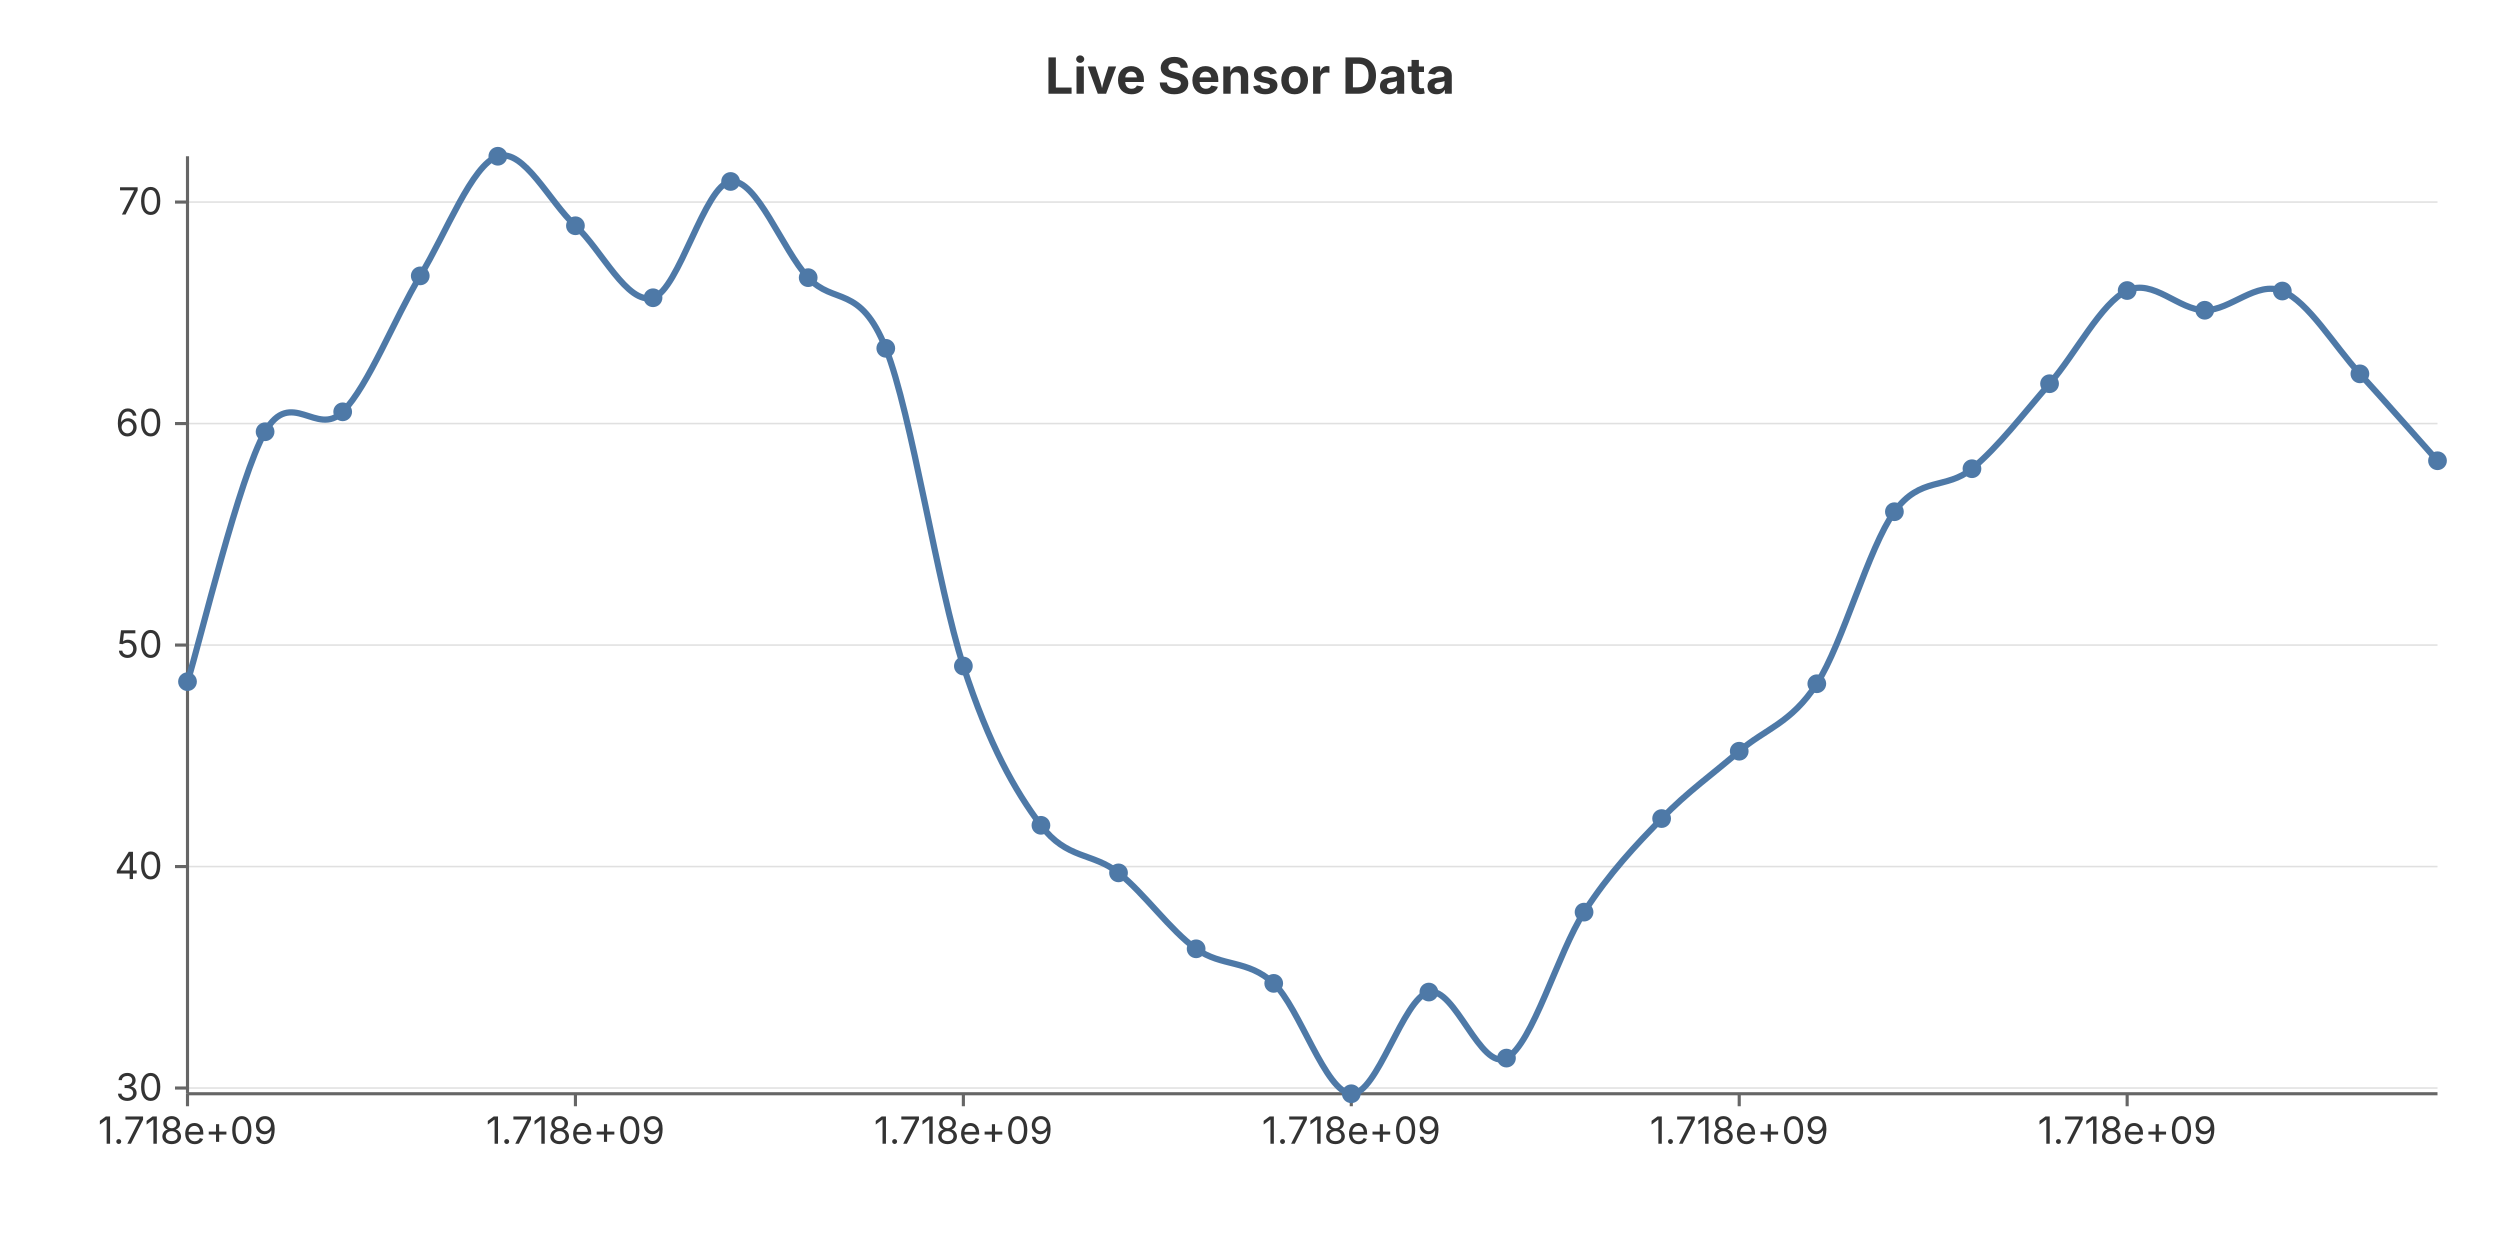
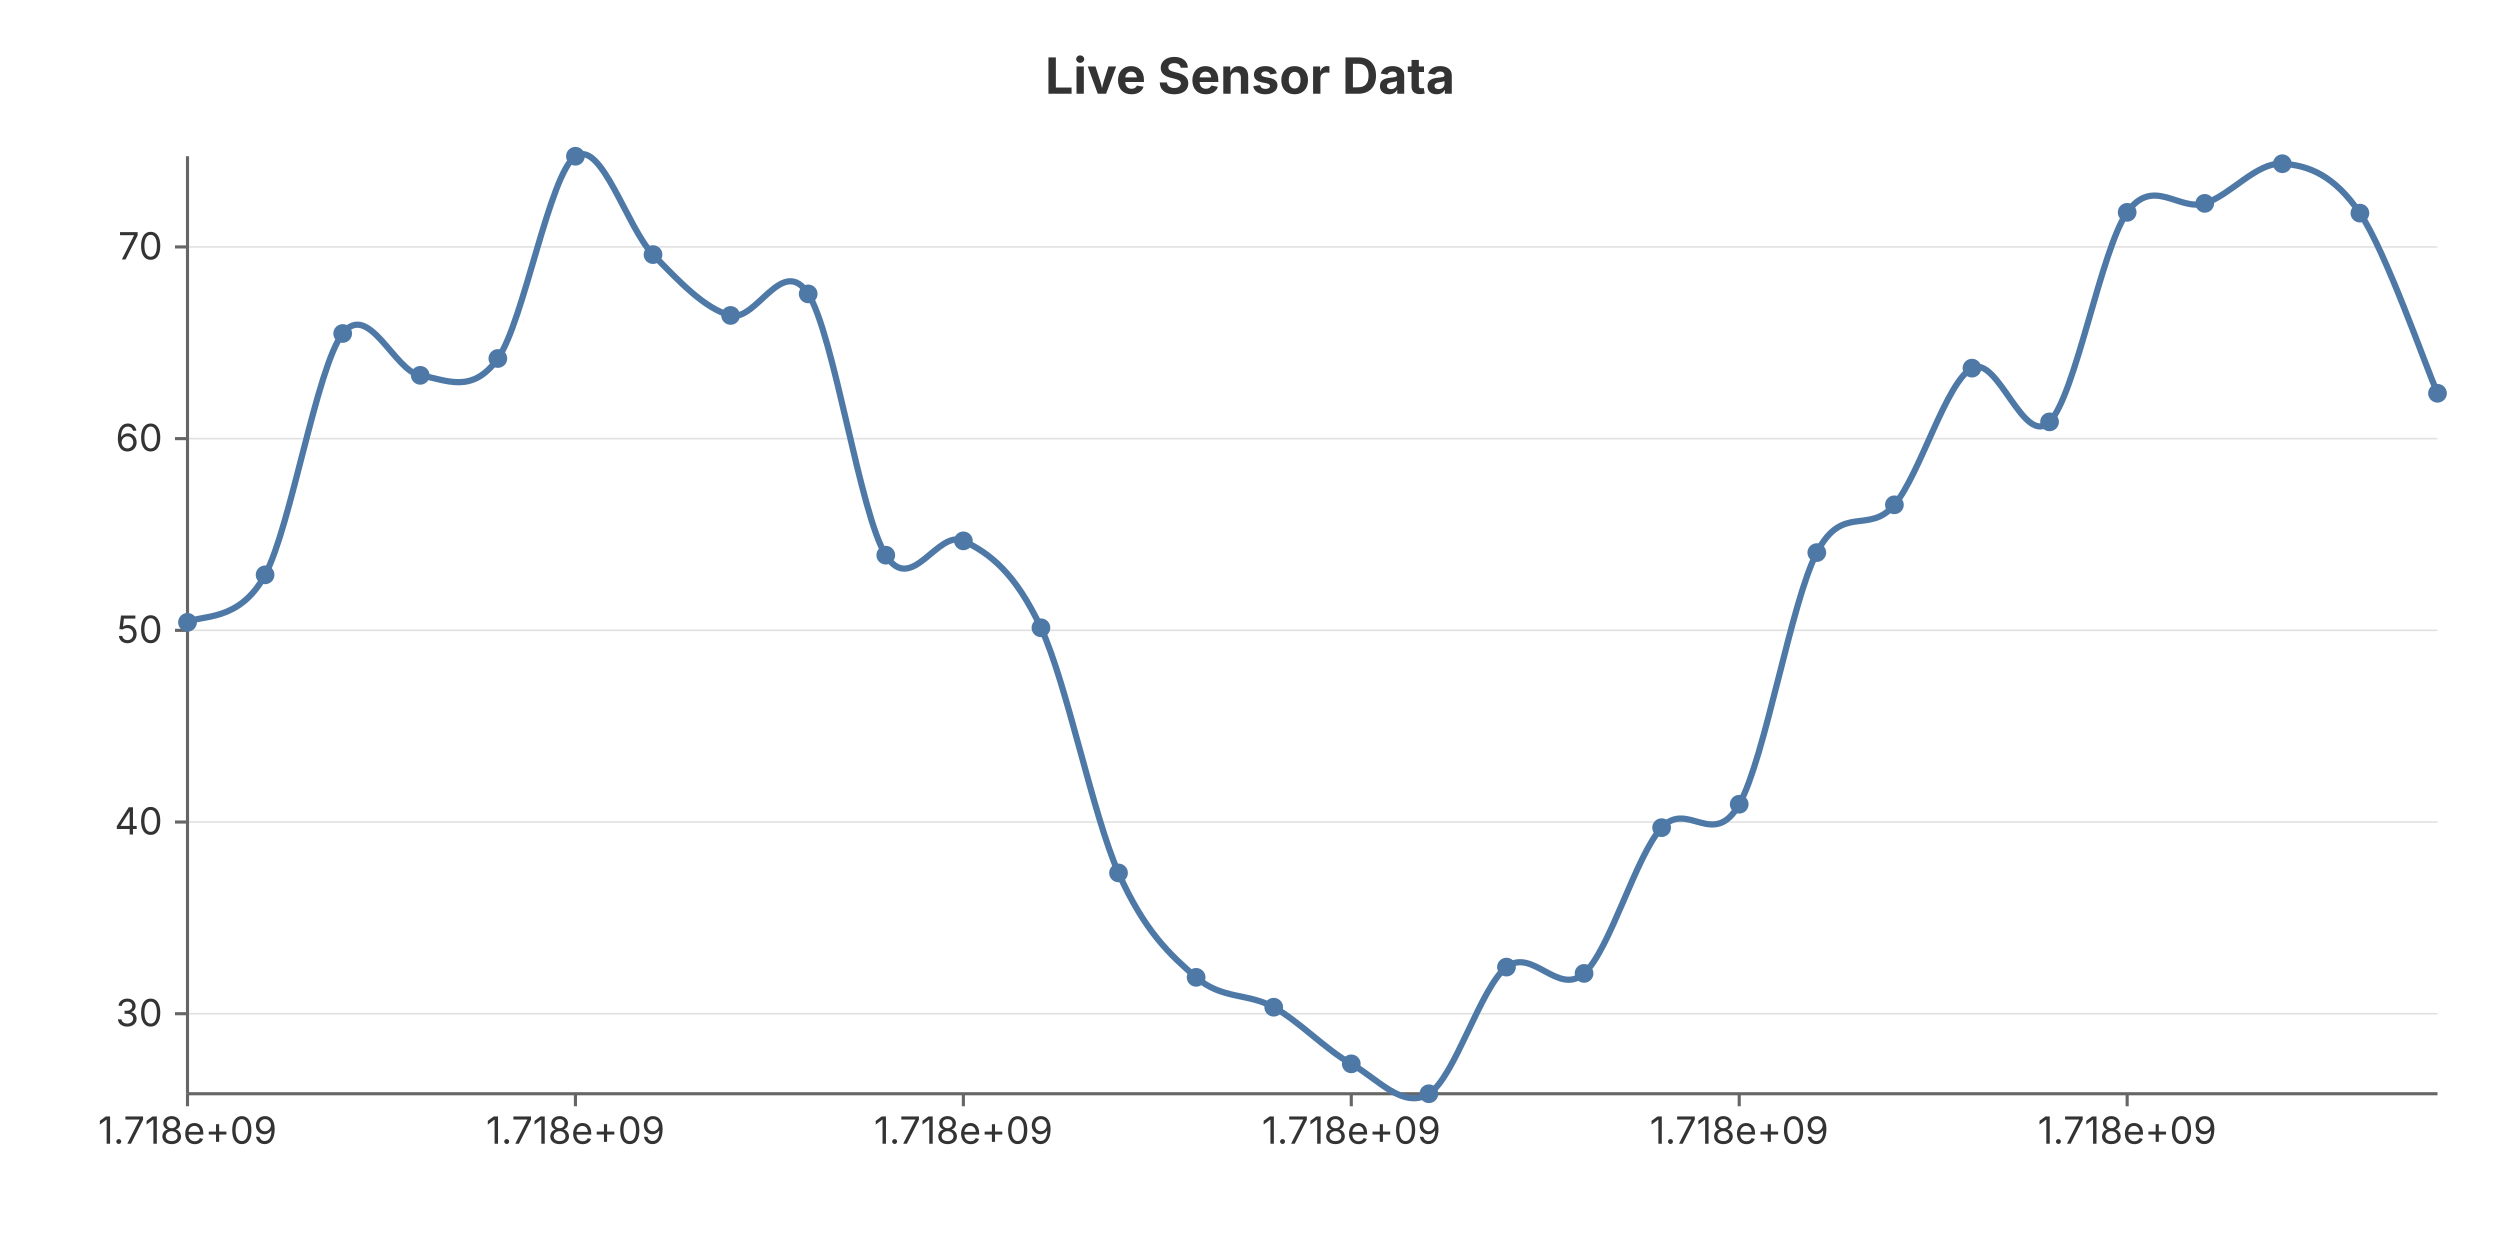
<svg xmlns="http://www.w3.org/2000/svg" viewBox="0 0 800 400" role="img" aria-labelledby="chart-title">
  <style>
    .tooltip { display: none; pointer-events: none; }
    .data-point:hover .tooltip { display: block; }
    .point { transition: r 0.15s; }
    .data-point:hover .point { r: 5; }
    .line { transition: stroke-width 0.2s; }
  </style>
  <rect x="0.00" y="0.00" width="800.00" height="400.00" fill="#ffffff" />
  <g class="grid">
-     <line x1="60.00" y1="348.17" x2="780.00" y2="348.17" stroke="#e0e0e0" stroke-width="0.5" />
-     <line x1="60.00" y1="277.30" x2="780.00" y2="277.30" stroke="#e0e0e0" stroke-width="0.5" />
-     <line x1="60.00" y1="206.42" x2="780.00" y2="206.42" stroke="#e0e0e0" stroke-width="0.5" />
-     <line x1="60.00" y1="135.54" x2="780.00" y2="135.54" stroke="#e0e0e0" stroke-width="0.5" />
-     <line x1="60.00" y1="64.66" x2="780.00" y2="64.66" stroke="#e0e0e0" stroke-width="0.5" />
+     <line x1="60.00" y1="324.39" x2="780.00" y2="324.39" stroke="#e0e0e0" stroke-width="0.5" />
+     <line x1="60.00" y1="263.05" x2="780.00" y2="263.05" stroke="#e0e0e0" stroke-width="0.5" />
+     <line x1="60.00" y1="201.71" x2="780.00" y2="201.71" stroke="#e0e0e0" stroke-width="0.5" />
+     <line x1="60.00" y1="140.36" x2="780.00" y2="140.36" stroke="#e0e0e0" stroke-width="0.5" />
+     <line x1="60.00" y1="79.02" x2="780.00" y2="79.02" stroke="#e0e0e0" stroke-width="0.5" />
  </g>
  <g class="y-axis">
    <line x1="60.00" y1="50.00" x2="60.00" y2="350.00" stroke="#666666" stroke-width="1" />
-     <line x1="56.00" y1="348.17" x2="60.00" y2="348.17" stroke="#666666" stroke-width="1" />
-     <text x="52.00" y="352.17" text-anchor="end" fill="#333333" font-size="12" font-family="system-ui, -apple-system, sans-serif">30</text>
-     <line x1="56.00" y1="277.30" x2="60.00" y2="277.30" stroke="#666666" stroke-width="1" />
-     <text x="52.00" y="281.30" text-anchor="end" fill="#333333" font-size="12" font-family="system-ui, -apple-system, sans-serif">40</text>
-     <line x1="56.00" y1="206.42" x2="60.00" y2="206.42" stroke="#666666" stroke-width="1" />
-     <text x="52.00" y="210.42" text-anchor="end" fill="#333333" font-size="12" font-family="system-ui, -apple-system, sans-serif">50</text>
-     <line x1="56.00" y1="135.54" x2="60.00" y2="135.54" stroke="#666666" stroke-width="1" />
-     <text x="52.00" y="139.54" text-anchor="end" fill="#333333" font-size="12" font-family="system-ui, -apple-system, sans-serif">60</text>
-     <line x1="56.00" y1="64.66" x2="60.00" y2="64.66" stroke="#666666" stroke-width="1" />
-     <text x="52.00" y="68.66" text-anchor="end" fill="#333333" font-size="12" font-family="system-ui, -apple-system, sans-serif">70</text>
+     <line x1="56.00" y1="324.39" x2="60.00" y2="324.39" stroke="#666666" stroke-width="1" />
+     <text x="52.00" y="328.39" text-anchor="end" fill="#333333" font-size="12" font-family="system-ui, -apple-system, sans-serif">30</text>
+     <line x1="56.00" y1="263.05" x2="60.00" y2="263.05" stroke="#666666" stroke-width="1" />
+     <text x="52.00" y="267.05" text-anchor="end" fill="#333333" font-size="12" font-family="system-ui, -apple-system, sans-serif">40</text>
+     <line x1="56.00" y1="201.71" x2="60.00" y2="201.71" stroke="#666666" stroke-width="1" />
+     <text x="52.00" y="205.71" text-anchor="end" fill="#333333" font-size="12" font-family="system-ui, -apple-system, sans-serif">50</text>
+     <line x1="56.00" y1="140.36" x2="60.00" y2="140.36" stroke="#666666" stroke-width="1" />
+     <text x="52.00" y="144.36" text-anchor="end" fill="#333333" font-size="12" font-family="system-ui, -apple-system, sans-serif">60</text>
+     <line x1="56.00" y1="79.02" x2="60.00" y2="79.02" stroke="#666666" stroke-width="1" />
+     <text x="52.00" y="83.02" text-anchor="end" fill="#333333" font-size="12" font-family="system-ui, -apple-system, sans-serif">70</text>
  </g>
  <g class="x-axis">
    <line x1="60.00" y1="350.00" x2="780.00" y2="350.00" stroke="#666666" stroke-width="1" />
    <line x1="60.00" y1="350.00" x2="60.00" y2="354.00" stroke="#666666" stroke-width="1" />
    <text x="60.00" y="366.00" text-anchor="middle" fill="#333333" font-size="12" font-family="system-ui, -apple-system, sans-serif">1.718e+09</text>
    <line x1="184.14" y1="350.00" x2="184.14" y2="354.00" stroke="#666666" stroke-width="1" />
    <text x="184.14" y="366.00" text-anchor="middle" fill="#333333" font-size="12" font-family="system-ui, -apple-system, sans-serif">1.718e+09</text>
    <line x1="308.28" y1="350.00" x2="308.28" y2="354.00" stroke="#666666" stroke-width="1" />
    <text x="308.28" y="366.00" text-anchor="middle" fill="#333333" font-size="12" font-family="system-ui, -apple-system, sans-serif">1.718e+09</text>
    <line x1="432.41" y1="350.00" x2="432.41" y2="354.00" stroke="#666666" stroke-width="1" />
    <text x="432.41" y="366.00" text-anchor="middle" fill="#333333" font-size="12" font-family="system-ui, -apple-system, sans-serif">1.718e+09</text>
    <line x1="556.55" y1="350.00" x2="556.55" y2="354.00" stroke="#666666" stroke-width="1" />
    <text x="556.55" y="366.00" text-anchor="middle" fill="#333333" font-size="12" font-family="system-ui, -apple-system, sans-serif">1.718e+09</text>
    <line x1="680.69" y1="350.00" x2="680.69" y2="354.00" stroke="#666666" stroke-width="1" />
    <text x="680.69" y="366.00" text-anchor="middle" fill="#333333" font-size="12" font-family="system-ui, -apple-system, sans-serif">1.718e+09</text>
  </g>
  <text x="400.00" y="30.00" text-anchor="middle" fill="#333333" font-size="16" font-weight="bold" font-family="system-ui, -apple-system, sans-serif">Live Sensor Data</text>
  <g class="series-0">
-     <path d="M60.00,218.13 C64.14,204.80 76.55,152.56 84.83,138.16 C93.10,123.77 101.38,140.09 109.66,131.78 C117.93,123.46 126.21,101.91 134.48,88.28 C142.76,74.65 151.03,52.67 159.31,50.00 C167.59,47.33 175.86,64.69 184.14,72.24 C192.41,79.78 200.69,97.64 208.97,95.28 C217.24,92.92 225.52,59.14 233.79,58.07 C242.07,56.99 250.34,79.95 258.62,88.85 C266.90,97.75 275.17,90.75 283.45,111.46 C291.72,132.17 300.00,187.69 308.28,213.13 C316.55,238.57 324.83,253.06 333.10,264.10 C341.38,275.13 349.66,272.73 357.93,279.32 C366.21,285.90 374.48,297.72 382.76,303.62 C391.03,309.51 399.31,306.95 407.59,314.68 C415.86,322.41 424.14,349.54 432.41,350.00 C440.69,350.46 448.97,319.36 457.24,317.46 C465.52,315.56 473.79,342.86 482.07,338.59 C490.34,334.33 498.62,304.65 506.90,291.88 C515.17,279.10 523.45,270.52 531.72,261.94 C540.00,253.36 548.28,247.58 556.55,240.39 C564.83,233.20 573.10,231.57 581.38,218.80 C589.66,206.03 597.93,175.22 606.21,163.75 C614.48,152.28 622.76,156.81 631.03,149.99 C639.31,143.16 647.59,132.30 655.86,122.79 C664.14,113.29 672.41,96.89 680.69,92.97 C688.97,89.05 697.24,99.26 705.52,99.28 C713.79,99.31 722.07,89.74 730.34,93.13 C738.62,96.52 746.90,110.58 755.17,119.63 C763.45,128.68 775.86,142.80 780.00,147.44" fill="none" stroke="#4e79a7" stroke-width="2" class="line" />
-     <g class="data-point" aria-label="48.3">
-       <circle cx="60.00" cy="218.13" r="3.0" fill="#4e79a7" class="point" />
-       <g class="tooltip">
-         <rect x="68.00" y="198.13" width="60.00" height="18.00" fill="white" stroke="#ccc" rx="3" />
-         <text x="72.00" y="211.13" fill="#333333" font-size="10" font-family="system-ui, -apple-system, sans-serif">48.3</text>
-       </g>
-     </g>
-     <g class="data-point" aria-label="59.6">
-       <circle cx="84.83" cy="138.16" r="3.0" fill="#4e79a7" class="point" />
-       <g class="tooltip">
-         <rect x="92.83" y="118.16" width="60.00" height="18.00" fill="white" stroke="#ccc" rx="3" />
-         <text x="96.83" y="131.16" fill="#333333" font-size="10" font-family="system-ui, -apple-system, sans-serif">59.6</text>
-       </g>
-     </g>
-     <g class="data-point" aria-label="60.5">
-       <circle cx="109.66" cy="131.78" r="3.0" fill="#4e79a7" class="point" />
-       <g class="tooltip">
-         <rect x="117.66" y="111.78" width="60.00" height="18.00" fill="white" stroke="#ccc" rx="3" />
-         <text x="121.66" y="124.78" fill="#333333" font-size="10" font-family="system-ui, -apple-system, sans-serif">60.5</text>
-       </g>
-     </g>
-     <g class="data-point" aria-label="66.7">
-       <circle cx="134.48" cy="88.28" r="3.0" fill="#4e79a7" class="point" />
-       <g class="tooltip">
-         <rect x="142.48" y="68.28" width="60.00" height="18.00" fill="white" stroke="#ccc" rx="3" />
-         <text x="146.48" y="81.28" fill="#333333" font-size="10" font-family="system-ui, -apple-system, sans-serif">66.7</text>
-       </g>
-     </g>
-     <g class="data-point" aria-label="72.1">
-       <circle cx="159.31" cy="50.00" r="3.0" fill="#4e79a7" class="point" />
-       <g class="tooltip">
-         <rect x="167.31" y="30.00" width="60.00" height="18.00" fill="white" stroke="#ccc" rx="3" />
-         <text x="171.31" y="43.00" fill="#333333" font-size="10" font-family="system-ui, -apple-system, sans-serif">72.1</text>
-       </g>
-     </g>
-     <g class="data-point" aria-label="68.9">
-       <circle cx="184.14" cy="72.24" r="3.0" fill="#4e79a7" class="point" />
-       <g class="tooltip">
-         <rect x="192.14" y="52.24" width="60.00" height="18.00" fill="white" stroke="#ccc" rx="3" />
-         <text x="196.14" y="65.24" fill="#333333" font-size="10" font-family="system-ui, -apple-system, sans-serif">68.9</text>
-       </g>
-     </g>
-     <g class="data-point" aria-label="65.7">
-       <circle cx="208.97" cy="95.28" r="3.0" fill="#4e79a7" class="point" />
-       <g class="tooltip">
-         <rect x="216.97" y="75.28" width="60.00" height="18.00" fill="white" stroke="#ccc" rx="3" />
-         <text x="220.97" y="88.28" fill="#333333" font-size="10" font-family="system-ui, -apple-system, sans-serif">65.7</text>
-       </g>
-     </g>
-     <g class="data-point" aria-label="70.9">
-       <circle cx="233.79" cy="58.07" r="3.0" fill="#4e79a7" class="point" />
-       <g class="tooltip">
-         <rect x="241.79" y="38.07" width="60.00" height="18.00" fill="white" stroke="#ccc" rx="3" />
-         <text x="245.79" y="51.07" fill="#333333" font-size="10" font-family="system-ui, -apple-system, sans-serif">70.9</text>
-       </g>
-     </g>
-     <g class="data-point" aria-label="66.6">
-       <circle cx="258.62" cy="88.85" r="3.0" fill="#4e79a7" class="point" />
-       <g class="tooltip">
-         <rect x="266.62" y="68.85" width="60.00" height="18.00" fill="white" stroke="#ccc" rx="3" />
-         <text x="270.62" y="81.85" fill="#333333" font-size="10" font-family="system-ui, -apple-system, sans-serif">66.6</text>
-       </g>
-     </g>
-     <g class="data-point" aria-label="63.4">
-       <circle cx="283.45" cy="111.46" r="3.0" fill="#4e79a7" class="point" />
-       <g class="tooltip">
-         <rect x="291.45" y="91.46" width="60.00" height="18.00" fill="white" stroke="#ccc" rx="3" />
-         <text x="295.45" y="104.46" fill="#333333" font-size="10" font-family="system-ui, -apple-system, sans-serif">63.4</text>
-       </g>
-     </g>
-     <g class="data-point" aria-label="49.1">
-       <circle cx="308.28" cy="213.13" r="3.0" fill="#4e79a7" class="point" />
-       <g class="tooltip">
-         <rect x="316.28" y="193.13" width="60.00" height="18.00" fill="white" stroke="#ccc" rx="3" />
-         <text x="320.28" y="206.13" fill="#333333" font-size="10" font-family="system-ui, -apple-system, sans-serif">49.1</text>
-       </g>
-     </g>
-     <g class="data-point" aria-label="41.9">
-       <circle cx="333.10" cy="264.10" r="3.0" fill="#4e79a7" class="point" />
-       <g class="tooltip">
-         <rect x="341.10" y="244.10" width="60.00" height="18.00" fill="white" stroke="#ccc" rx="3" />
-         <text x="345.10" y="257.10" fill="#333333" font-size="10" font-family="system-ui, -apple-system, sans-serif">41.9</text>
+     <path d="M60.00,199.14 C64.14,196.61 76.55,199.35 84.83,183.95 C93.10,168.54 101.38,117.36 109.66,106.72 C117.93,96.09 126.21,118.78 134.48,120.11 C142.76,121.45 151.03,126.41 159.31,114.72 C167.59,103.04 175.86,55.54 184.14,50.00 C192.41,44.46 200.69,72.98 208.97,81.47 C217.24,89.96 225.52,98.84 233.79,100.94 C242.07,103.04 250.34,81.27 258.62,94.05 C266.90,106.84 275.17,164.49 283.45,177.66 C291.72,190.83 300.00,169.21 308.28,173.08 C316.55,176.95 324.83,183.18 333.10,200.89 C341.38,218.60 349.66,260.70 357.93,279.34 C366.21,297.99 374.48,305.59 382.76,312.75 C391.03,319.91 399.31,317.69 407.59,322.31 C415.86,326.92 424.14,335.81 432.41,340.43 C440.69,345.04 448.97,355.16 457.24,350.00 C465.52,344.84 473.79,315.89 482.07,309.47 C490.34,303.06 498.62,318.93 506.90,311.49 C515.17,304.05 523.45,273.87 531.72,264.85 C540.00,255.83 548.28,272.03 556.55,257.36 C564.83,242.69 573.10,192.80 581.38,176.83 C589.66,160.86 597.93,171.38 606.21,161.54 C614.48,151.71 622.76,122.24 631.03,117.81 C639.31,113.39 647.59,143.31 655.86,135.00 C664.14,126.69 672.41,79.61 680.69,67.95 C688.97,56.30 697.24,67.67 705.52,65.08 C713.79,62.48 722.07,51.87 730.34,52.39 C738.62,52.91 746.90,55.95 755.17,68.20 C763.45,80.44 775.86,116.25 780.00,125.85" fill="none" stroke="#4e79a7" stroke-width="2" class="line" />
+     <g class="data-point" aria-label="50.4">
+       <circle cx="60.00" cy="199.14" r="3.0" fill="#4e79a7" class="point" />
+       <g class="tooltip">
+         <rect x="68.00" y="179.14" width="60.00" height="18.00" fill="white" stroke="#ccc" rx="3" />
+         <text x="72.00" y="192.14" fill="#333333" font-size="10" font-family="system-ui, -apple-system, sans-serif">50.4</text>
+       </g>
+     </g>
+     <g class="data-point" aria-label="52.9">
+       <circle cx="84.83" cy="183.95" r="3.0" fill="#4e79a7" class="point" />
+       <g class="tooltip">
+         <rect x="92.83" y="163.95" width="60.00" height="18.00" fill="white" stroke="#ccc" rx="3" />
+         <text x="96.83" y="176.95" fill="#333333" font-size="10" font-family="system-ui, -apple-system, sans-serif">52.9</text>
+       </g>
+     </g>
+     <g class="data-point" aria-label="65.5">
+       <circle cx="109.66" cy="106.72" r="3.0" fill="#4e79a7" class="point" />
+       <g class="tooltip">
+         <rect x="117.66" y="86.72" width="60.00" height="18.00" fill="white" stroke="#ccc" rx="3" />
+         <text x="121.66" y="99.72" fill="#333333" font-size="10" font-family="system-ui, -apple-system, sans-serif">65.5</text>
+       </g>
+     </g>
+     <g class="data-point" aria-label="63.3">
+       <circle cx="134.48" cy="120.11" r="3.0" fill="#4e79a7" class="point" />
+       <g class="tooltip">
+         <rect x="142.48" y="100.11" width="60.00" height="18.00" fill="white" stroke="#ccc" rx="3" />
+         <text x="146.48" y="113.11" fill="#333333" font-size="10" font-family="system-ui, -apple-system, sans-serif">63.3</text>
+       </g>
+     </g>
+     <g class="data-point" aria-label="64.2">
+       <circle cx="159.31" cy="114.72" r="3.0" fill="#4e79a7" class="point" />
+       <g class="tooltip">
+         <rect x="167.31" y="94.72" width="60.00" height="18.00" fill="white" stroke="#ccc" rx="3" />
+         <text x="171.31" y="107.72" fill="#333333" font-size="10" font-family="system-ui, -apple-system, sans-serif">64.2</text>
+       </g>
+     </g>
+     <g class="data-point" aria-label="74.7">
+       <circle cx="184.14" cy="50.00" r="3.0" fill="#4e79a7" class="point" />
+       <g class="tooltip">
+         <rect x="192.14" y="30.00" width="60.00" height="18.00" fill="white" stroke="#ccc" rx="3" />
+         <text x="196.14" y="43.00" fill="#333333" font-size="10" font-family="system-ui, -apple-system, sans-serif">74.7</text>
+       </g>
+     </g>
+     <g class="data-point" aria-label="69.6">
+       <circle cx="208.97" cy="81.47" r="3.0" fill="#4e79a7" class="point" />
+       <g class="tooltip">
+         <rect x="216.97" y="61.47" width="60.00" height="18.00" fill="white" stroke="#ccc" rx="3" />
+         <text x="220.97" y="74.47" fill="#333333" font-size="10" font-family="system-ui, -apple-system, sans-serif">69.6</text>
+       </g>
+     </g>
+     <g class="data-point" aria-label="66.4">
+       <circle cx="233.79" cy="100.94" r="3.0" fill="#4e79a7" class="point" />
+       <g class="tooltip">
+         <rect x="241.79" y="80.94" width="60.00" height="18.00" fill="white" stroke="#ccc" rx="3" />
+         <text x="245.79" y="93.94" fill="#333333" font-size="10" font-family="system-ui, -apple-system, sans-serif">66.4</text>
+       </g>
+     </g>
+     <g class="data-point" aria-label="67.5">
+       <circle cx="258.62" cy="94.05" r="3.0" fill="#4e79a7" class="point" />
+       <g class="tooltip">
+         <rect x="266.62" y="74.05" width="60.00" height="18.00" fill="white" stroke="#ccc" rx="3" />
+         <text x="270.62" y="87.05" fill="#333333" font-size="10" font-family="system-ui, -apple-system, sans-serif">67.5</text>
+       </g>
+     </g>
+     <g class="data-point" aria-label="53.9">
+       <circle cx="283.45" cy="177.66" r="3.0" fill="#4e79a7" class="point" />
+       <g class="tooltip">
+         <rect x="291.45" y="157.66" width="60.00" height="18.00" fill="white" stroke="#ccc" rx="3" />
+         <text x="295.45" y="170.66" fill="#333333" font-size="10" font-family="system-ui, -apple-system, sans-serif">53.9</text>
+       </g>
+     </g>
+     <g class="data-point" aria-label="54.7">
+       <circle cx="308.28" cy="173.08" r="3.0" fill="#4e79a7" class="point" />
+       <g class="tooltip">
+         <rect x="316.28" y="153.08" width="60.00" height="18.00" fill="white" stroke="#ccc" rx="3" />
+         <text x="320.28" y="166.08" fill="#333333" font-size="10" font-family="system-ui, -apple-system, sans-serif">54.7</text>
+       </g>
+     </g>
+     <g class="data-point" aria-label="50.1">
+       <circle cx="333.10" cy="200.89" r="3.0" fill="#4e79a7" class="point" />
+       <g class="tooltip">
+         <rect x="341.10" y="180.89" width="60.00" height="18.00" fill="white" stroke="#ccc" rx="3" />
+         <text x="345.10" y="193.89" fill="#333333" font-size="10" font-family="system-ui, -apple-system, sans-serif">50.1</text>
+       </g>
+     </g>
+     <g class="data-point" aria-label="37.3">
+       <circle cx="357.93" cy="279.34" r="3.0" fill="#4e79a7" class="point" />
+       <g class="tooltip">
+         <rect x="365.93" y="259.34" width="60.00" height="18.00" fill="white" stroke="#ccc" rx="3" />
+         <text x="369.93" y="272.34" fill="#333333" font-size="10" font-family="system-ui, -apple-system, sans-serif">37.3</text>
+       </g>
+     </g>
+     <g class="data-point" aria-label="31.9">
+       <circle cx="382.76" cy="312.75" r="3.0" fill="#4e79a7" class="point" />
+       <g class="tooltip">
+         <rect x="390.76" y="292.75" width="60.00" height="18.00" fill="white" stroke="#ccc" rx="3" />
+         <text x="394.76" y="305.75" fill="#333333" font-size="10" font-family="system-ui, -apple-system, sans-serif">31.9</text>
+       </g>
+     </g>
+     <g class="data-point" aria-label="30.3">
+       <circle cx="407.59" cy="322.31" r="3.0" fill="#4e79a7" class="point" />
+       <g class="tooltip">
+         <rect x="415.59" y="302.31" width="60.00" height="18.00" fill="white" stroke="#ccc" rx="3" />
+         <text x="419.59" y="315.31" fill="#333333" font-size="10" font-family="system-ui, -apple-system, sans-serif">30.3</text>
+       </g>
+     </g>
+     <g class="data-point" aria-label="27.4">
+       <circle cx="432.41" cy="340.43" r="3.0" fill="#4e79a7" class="point" />
+       <g class="tooltip">
+         <rect x="440.41" y="320.43" width="60.00" height="18.00" fill="white" stroke="#ccc" rx="3" />
+         <text x="444.41" y="333.43" fill="#333333" font-size="10" font-family="system-ui, -apple-system, sans-serif">27.4</text>
+       </g>
+     </g>
+     <g class="data-point" aria-label="25.8">
+       <circle cx="457.24" cy="350.00" r="3.0" fill="#4e79a7" class="point" />
+       <g class="tooltip">
+         <rect x="465.24" y="330.00" width="60.00" height="18.00" fill="white" stroke="#ccc" rx="3" />
+         <text x="469.24" y="343.00" fill="#333333" font-size="10" font-family="system-ui, -apple-system, sans-serif">25.8</text>
+       </g>
+     </g>
+     <g class="data-point" aria-label="32.4">
+       <circle cx="482.07" cy="309.47" r="3.0" fill="#4e79a7" class="point" />
+       <g class="tooltip">
+         <rect x="490.07" y="289.47" width="60.00" height="18.00" fill="white" stroke="#ccc" rx="3" />
+         <text x="494.07" y="302.47" fill="#333333" font-size="10" font-family="system-ui, -apple-system, sans-serif">32.4</text>
+       </g>
+     </g>
+     <g class="data-point" aria-label="32.1">
+       <circle cx="506.90" cy="311.49" r="3.0" fill="#4e79a7" class="point" />
+       <g class="tooltip">
+         <rect x="514.90" y="291.49" width="60.00" height="18.00" fill="white" stroke="#ccc" rx="3" />
+         <text x="518.90" y="304.49" fill="#333333" font-size="10" font-family="system-ui, -apple-system, sans-serif">32.1</text>
      </g>
    </g>
    <g class="data-point" aria-label="39.7">
-       <circle cx="357.93" cy="279.32" r="3.0" fill="#4e79a7" class="point" />
-       <g class="tooltip">
-         <rect x="365.93" y="259.32" width="60.00" height="18.00" fill="white" stroke="#ccc" rx="3" />
-         <text x="369.93" y="272.32" fill="#333333" font-size="10" font-family="system-ui, -apple-system, sans-serif">39.7</text>
-       </g>
-     </g>
-     <g class="data-point" aria-label="36.3">
-       <circle cx="382.76" cy="303.62" r="3.0" fill="#4e79a7" class="point" />
-       <g class="tooltip">
-         <rect x="390.76" y="283.62" width="60.00" height="18.00" fill="white" stroke="#ccc" rx="3" />
-         <text x="394.76" y="296.62" fill="#333333" font-size="10" font-family="system-ui, -apple-system, sans-serif">36.3</text>
-       </g>
-     </g>
-     <g class="data-point" aria-label="34.7">
-       <circle cx="407.59" cy="314.68" r="3.0" fill="#4e79a7" class="point" />
-       <g class="tooltip">
-         <rect x="415.59" y="294.68" width="60.00" height="18.00" fill="white" stroke="#ccc" rx="3" />
-         <text x="419.59" y="307.68" fill="#333333" font-size="10" font-family="system-ui, -apple-system, sans-serif">34.7</text>
-       </g>
-     </g>
-     <g class="data-point" aria-label="29.7">
-       <circle cx="432.41" cy="350.00" r="3.0" fill="#4e79a7" class="point" />
-       <g class="tooltip">
-         <rect x="440.41" y="330.00" width="60.00" height="18.00" fill="white" stroke="#ccc" rx="3" />
-         <text x="444.41" y="343.00" fill="#333333" font-size="10" font-family="system-ui, -apple-system, sans-serif">29.7</text>
-       </g>
-     </g>
-     <g class="data-point" aria-label="34.3">
-       <circle cx="457.24" cy="317.46" r="3.0" fill="#4e79a7" class="point" />
-       <g class="tooltip">
-         <rect x="465.24" y="297.46" width="60.00" height="18.00" fill="white" stroke="#ccc" rx="3" />
-         <text x="469.24" y="310.46" fill="#333333" font-size="10" font-family="system-ui, -apple-system, sans-serif">34.3</text>
-       </g>
-     </g>
-     <g class="data-point" aria-label="31.4">
-       <circle cx="482.07" cy="338.59" r="3.0" fill="#4e79a7" class="point" />
-       <g class="tooltip">
-         <rect x="490.07" y="318.59" width="60.00" height="18.00" fill="white" stroke="#ccc" rx="3" />
-         <text x="494.07" y="331.59" fill="#333333" font-size="10" font-family="system-ui, -apple-system, sans-serif">31.4</text>
-       </g>
-     </g>
-     <g class="data-point" aria-label="37.9">
-       <circle cx="506.90" cy="291.88" r="3.0" fill="#4e79a7" class="point" />
-       <g class="tooltip">
-         <rect x="514.90" y="271.88" width="60.00" height="18.00" fill="white" stroke="#ccc" rx="3" />
-         <text x="518.90" y="284.88" fill="#333333" font-size="10" font-family="system-ui, -apple-system, sans-serif">37.9</text>
-       </g>
-     </g>
-     <g class="data-point" aria-label="42.2">
-       <circle cx="531.72" cy="261.94" r="3.0" fill="#4e79a7" class="point" />
-       <g class="tooltip">
-         <rect x="539.72" y="241.94" width="60.00" height="18.00" fill="white" stroke="#ccc" rx="3" />
-         <text x="543.72" y="254.94" fill="#333333" font-size="10" font-family="system-ui, -apple-system, sans-serif">42.2</text>
-       </g>
-     </g>
-     <g class="data-point" aria-label="45.2">
-       <circle cx="556.55" cy="240.39" r="3.0" fill="#4e79a7" class="point" />
-       <g class="tooltip">
-         <rect x="564.55" y="220.39" width="60.00" height="18.00" fill="white" stroke="#ccc" rx="3" />
-         <text x="568.55" y="233.39" fill="#333333" font-size="10" font-family="system-ui, -apple-system, sans-serif">45.2</text>
-       </g>
-     </g>
-     <g class="data-point" aria-label="48.3">
-       <circle cx="581.38" cy="218.80" r="3.0" fill="#4e79a7" class="point" />
-       <g class="tooltip">
-         <rect x="589.38" y="198.80" width="60.00" height="18.00" fill="white" stroke="#ccc" rx="3" />
-         <text x="593.38" y="211.80" fill="#333333" font-size="10" font-family="system-ui, -apple-system, sans-serif">48.3</text>
-       </g>
-     </g>
-     <g class="data-point" aria-label="56.0">
-       <circle cx="606.21" cy="163.75" r="3.0" fill="#4e79a7" class="point" />
-       <g class="tooltip">
-         <rect x="614.21" y="143.75" width="60.00" height="18.00" fill="white" stroke="#ccc" rx="3" />
-         <text x="618.21" y="156.75" fill="#333333" font-size="10" font-family="system-ui, -apple-system, sans-serif">56.0</text>
-       </g>
-     </g>
-     <g class="data-point" aria-label="58.0">
-       <circle cx="631.03" cy="149.99" r="3.0" fill="#4e79a7" class="point" />
-       <g class="tooltip">
-         <rect x="639.03" y="129.99" width="60.00" height="18.00" fill="white" stroke="#ccc" rx="3" />
-         <text x="643.03" y="142.99" fill="#333333" font-size="10" font-family="system-ui, -apple-system, sans-serif">58.0</text>
-       </g>
-     </g>
-     <g class="data-point" aria-label="61.8">
-       <circle cx="655.86" cy="122.79" r="3.0" fill="#4e79a7" class="point" />
-       <g class="tooltip">
-         <rect x="663.86" y="102.79" width="60.00" height="18.00" fill="white" stroke="#ccc" rx="3" />
-         <text x="667.86" y="115.79" fill="#333333" font-size="10" font-family="system-ui, -apple-system, sans-serif">61.8</text>
-       </g>
-     </g>
-     <g class="data-point" aria-label="66.0">
-       <circle cx="680.69" cy="92.97" r="3.0" fill="#4e79a7" class="point" />
-       <g class="tooltip">
-         <rect x="688.69" y="72.97" width="60.00" height="18.00" fill="white" stroke="#ccc" rx="3" />
-         <text x="692.69" y="85.97" fill="#333333" font-size="10" font-family="system-ui, -apple-system, sans-serif">66.0</text>
-       </g>
-     </g>
-     <g class="data-point" aria-label="65.1">
-       <circle cx="705.52" cy="99.28" r="3.0" fill="#4e79a7" class="point" />
-       <g class="tooltip">
-         <rect x="713.52" y="79.28" width="60.00" height="18.00" fill="white" stroke="#ccc" rx="3" />
-         <text x="717.52" y="92.28" fill="#333333" font-size="10" font-family="system-ui, -apple-system, sans-serif">65.1</text>
-       </g>
-     </g>
-     <g class="data-point" aria-label="66.0">
-       <circle cx="730.34" cy="93.13" r="3.0" fill="#4e79a7" class="point" />
-       <g class="tooltip">
-         <rect x="738.34" y="73.13" width="60.00" height="18.00" fill="white" stroke="#ccc" rx="3" />
-         <text x="742.34" y="86.13" fill="#333333" font-size="10" font-family="system-ui, -apple-system, sans-serif">66.0</text>
-       </g>
-     </g>
-     <g class="data-point" aria-label="62.2">
-       <circle cx="755.17" cy="119.63" r="3.0" fill="#4e79a7" class="point" />
-       <g class="tooltip">
-         <rect x="763.17" y="99.63" width="60.00" height="18.00" fill="white" stroke="#ccc" rx="3" />
-         <text x="767.17" y="112.63" fill="#333333" font-size="10" font-family="system-ui, -apple-system, sans-serif">62.2</text>
-       </g>
-     </g>
-     <g class="data-point" aria-label="58.3">
-       <circle cx="780.00" cy="147.44" r="3.0" fill="#4e79a7" class="point" />
-       <g class="tooltip">
-         <rect x="788.00" y="127.44" width="60.00" height="18.00" fill="white" stroke="#ccc" rx="3" />
-         <text x="792.00" y="140.44" fill="#333333" font-size="10" font-family="system-ui, -apple-system, sans-serif">58.3</text>
+       <circle cx="531.72" cy="264.85" r="3.0" fill="#4e79a7" class="point" />
+       <g class="tooltip">
+         <rect x="539.72" y="244.85" width="60.00" height="18.00" fill="white" stroke="#ccc" rx="3" />
+         <text x="543.72" y="257.85" fill="#333333" font-size="10" font-family="system-ui, -apple-system, sans-serif">39.7</text>
+       </g>
+     </g>
+     <g class="data-point" aria-label="40.9">
+       <circle cx="556.55" cy="257.36" r="3.0" fill="#4e79a7" class="point" />
+       <g class="tooltip">
+         <rect x="564.55" y="237.36" width="60.00" height="18.00" fill="white" stroke="#ccc" rx="3" />
+         <text x="568.55" y="250.36" fill="#333333" font-size="10" font-family="system-ui, -apple-system, sans-serif">40.9</text>
+       </g>
+     </g>
+     <g class="data-point" aria-label="54.1">
+       <circle cx="581.38" cy="176.83" r="3.0" fill="#4e79a7" class="point" />
+       <g class="tooltip">
+         <rect x="589.38" y="156.83" width="60.00" height="18.00" fill="white" stroke="#ccc" rx="3" />
+         <text x="593.38" y="169.83" fill="#333333" font-size="10" font-family="system-ui, -apple-system, sans-serif">54.1</text>
+       </g>
+     </g>
+     <g class="data-point" aria-label="56.5">
+       <circle cx="606.21" cy="161.54" r="3.0" fill="#4e79a7" class="point" />
+       <g class="tooltip">
+         <rect x="614.21" y="141.54" width="60.00" height="18.00" fill="white" stroke="#ccc" rx="3" />
+         <text x="618.21" y="154.54" fill="#333333" font-size="10" font-family="system-ui, -apple-system, sans-serif">56.5</text>
+       </g>
+     </g>
+     <g class="data-point" aria-label="63.7">
+       <circle cx="631.03" cy="117.81" r="3.0" fill="#4e79a7" class="point" />
+       <g class="tooltip">
+         <rect x="639.03" y="97.81" width="60.00" height="18.00" fill="white" stroke="#ccc" rx="3" />
+         <text x="643.03" y="110.81" fill="#333333" font-size="10" font-family="system-ui, -apple-system, sans-serif">63.7</text>
+       </g>
+     </g>
+     <g class="data-point" aria-label="60.9">
+       <circle cx="655.86" cy="135.00" r="3.0" fill="#4e79a7" class="point" />
+       <g class="tooltip">
+         <rect x="663.86" y="115.00" width="60.00" height="18.00" fill="white" stroke="#ccc" rx="3" />
+         <text x="667.86" y="128.00" fill="#333333" font-size="10" font-family="system-ui, -apple-system, sans-serif">60.9</text>
+       </g>
+     </g>
+     <g class="data-point" aria-label="71.8">
+       <circle cx="680.69" cy="67.95" r="3.0" fill="#4e79a7" class="point" />
+       <g class="tooltip">
+         <rect x="688.69" y="47.95" width="60.00" height="18.00" fill="white" stroke="#ccc" rx="3" />
+         <text x="692.69" y="60.95" fill="#333333" font-size="10" font-family="system-ui, -apple-system, sans-serif">71.8</text>
+       </g>
+     </g>
+     <g class="data-point" aria-label="72.3">
+       <circle cx="705.52" cy="65.08" r="3.0" fill="#4e79a7" class="point" />
+       <g class="tooltip">
+         <rect x="713.52" y="45.08" width="60.00" height="18.00" fill="white" stroke="#ccc" rx="3" />
+         <text x="717.52" y="58.08" fill="#333333" font-size="10" font-family="system-ui, -apple-system, sans-serif">72.3</text>
+       </g>
+     </g>
+     <g class="data-point" aria-label="74.3">
+       <circle cx="730.34" cy="52.39" r="3.0" fill="#4e79a7" class="point" />
+       <g class="tooltip">
+         <rect x="738.34" y="32.39" width="60.00" height="18.00" fill="white" stroke="#ccc" rx="3" />
+         <text x="742.34" y="45.39" fill="#333333" font-size="10" font-family="system-ui, -apple-system, sans-serif">74.3</text>
+       </g>
+     </g>
+     <g class="data-point" aria-label="71.8">
+       <circle cx="755.17" cy="68.20" r="3.0" fill="#4e79a7" class="point" />
+       <g class="tooltip">
+         <rect x="763.17" y="48.20" width="60.00" height="18.00" fill="white" stroke="#ccc" rx="3" />
+         <text x="767.17" y="61.20" fill="#333333" font-size="10" font-family="system-ui, -apple-system, sans-serif">71.8</text>
+       </g>
+     </g>
+     <g class="data-point" aria-label="62.4">
+       <circle cx="780.00" cy="125.85" r="3.0" fill="#4e79a7" class="point" />
+       <g class="tooltip">
+         <rect x="788.00" y="105.85" width="60.00" height="18.00" fill="white" stroke="#ccc" rx="3" />
+         <text x="792.00" y="118.85" fill="#333333" font-size="10" font-family="system-ui, -apple-system, sans-serif">62.4</text>
      </g>
    </g>
  </g>
</svg>
